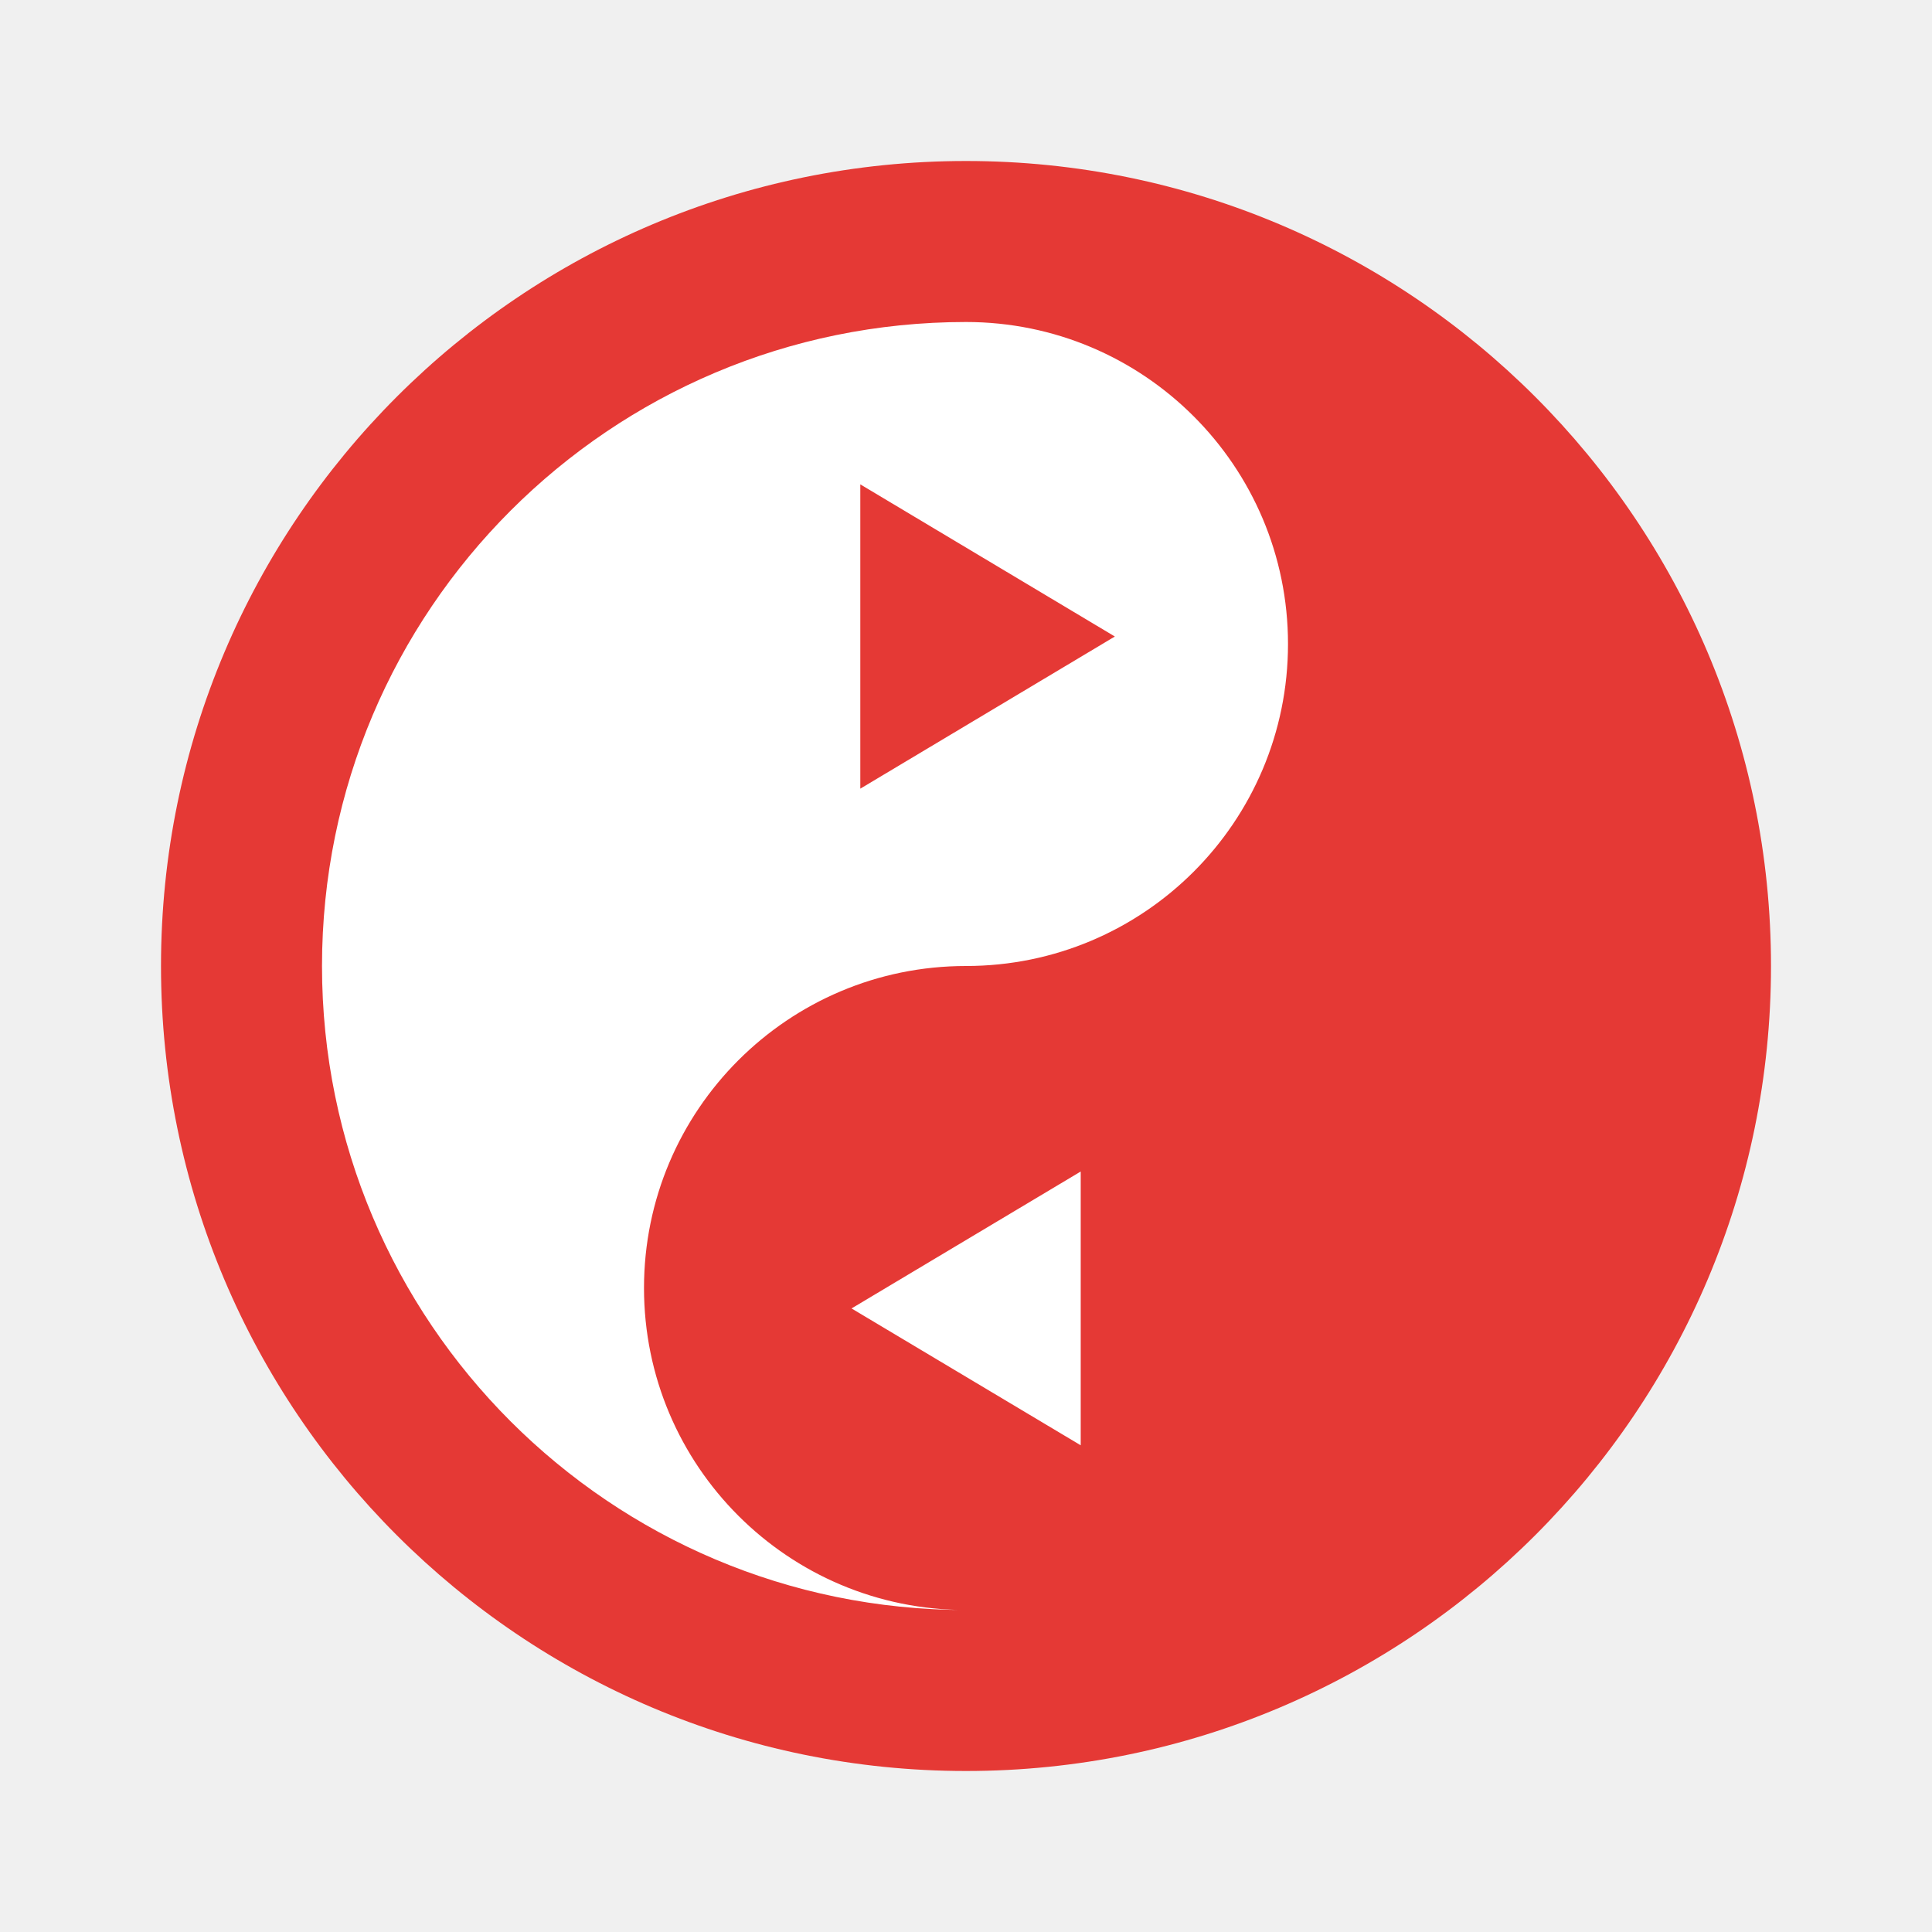
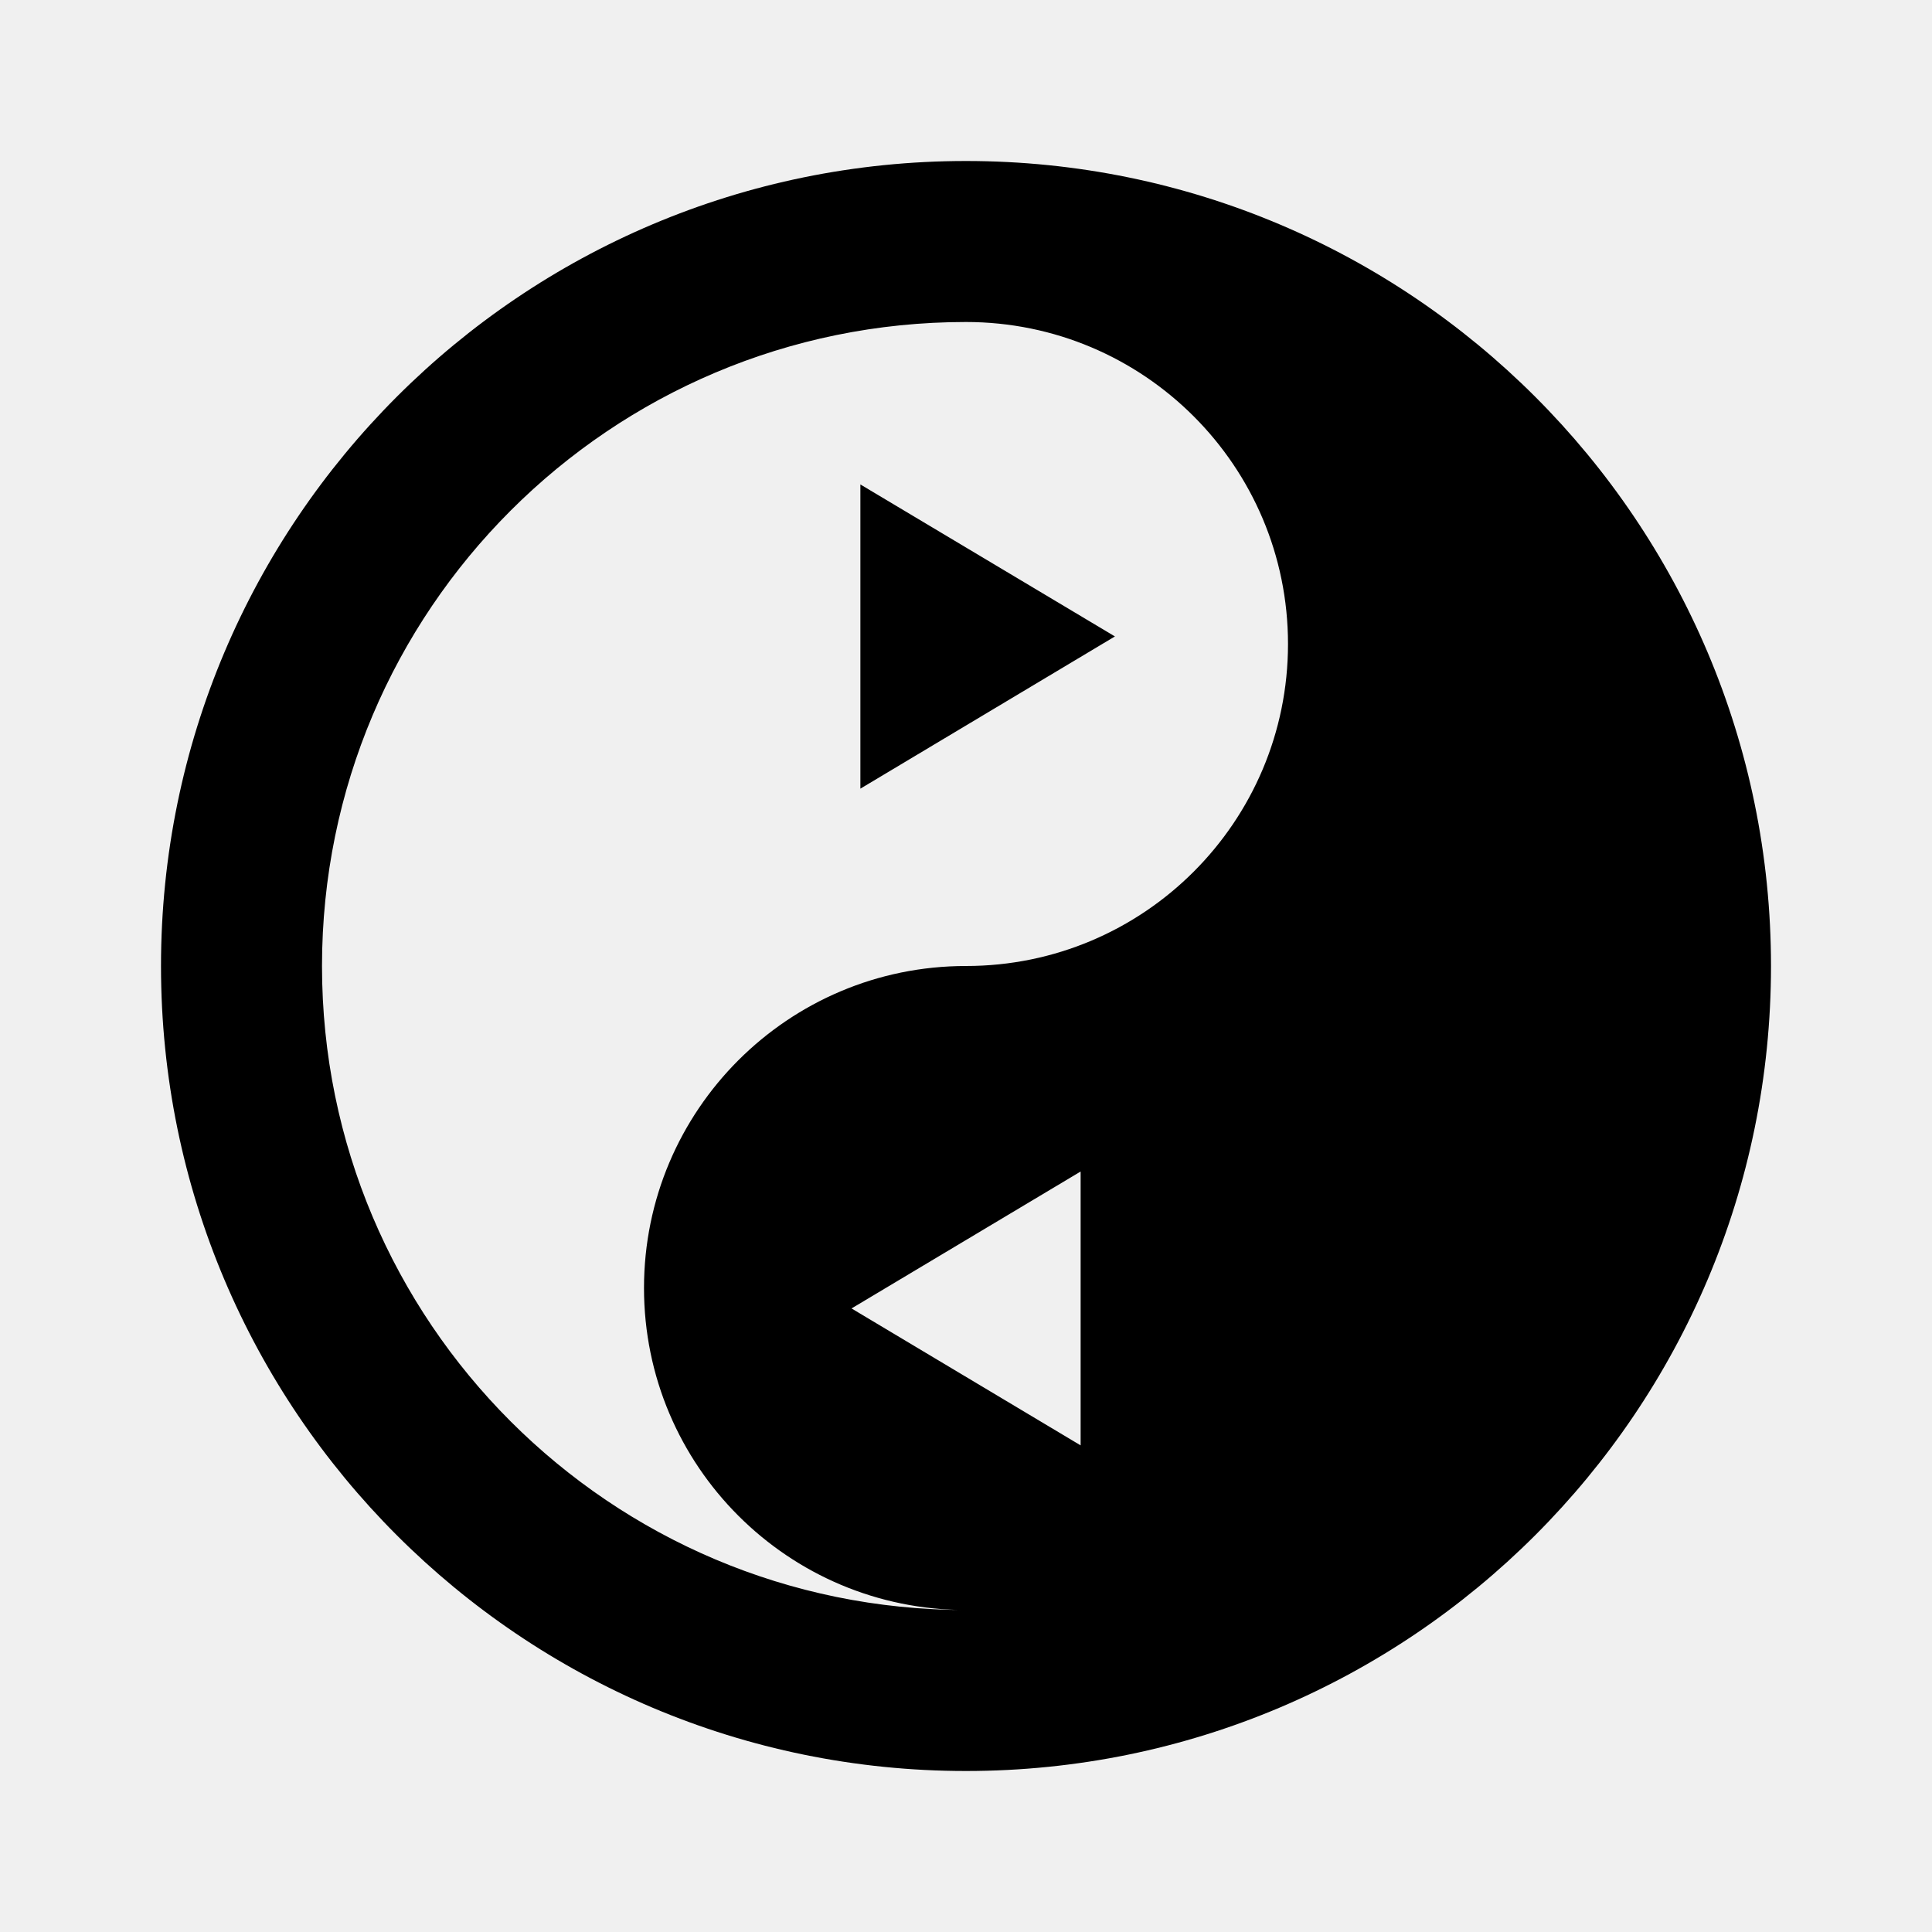
<svg xmlns="http://www.w3.org/2000/svg" version="1.1" width="24" height="24" viewBox="0 0 24 24" id="svg51">
  <defs id="defs55" />
-   <g id="g2483">
-     <path d="M 12,2 A 10,10 0 0 1 22,12 10,10 0 0 1 12,22 10,10 0 0 1 2,12 10,10 0 0 1 12,2" id="path49" style="fill:#e53935;fill-opacity:1;stroke:none" />
-     <path d="m 12,4 a 8,8 0 0 0 -8,8 8,8 0 0 0 8,8 4,4 0 0 1 -4,-4 4,4 0 0 1 4,-4 4,4 0 0 0 4,-4 4,4 0 0 0 -4,-4" id="path139" style="fill:#ffffff;stroke:none" />
-     <path style="fill:#e53935;fill-opacity:1;stroke:none;stroke-width:0.3;stroke-linecap:butt;stroke-linejoin:miter;stroke-miterlimit:4;stroke-dasharray:none;stroke-opacity:1" d="M 10.687,9.797 V 6.017 l 3.162,1.89 z" id="path269" />
-     <path style="fill:#ffffff;fill-opacity:1;stroke:none;stroke-width:0.27;stroke-linecap:butt;stroke-linejoin:miter;stroke-miterlimit:4;stroke-dasharray:none;stroke-opacity:1" d="m 13.425,14.553 v 3.401 L 10.578,16.254 Z" id="path1846" />
-   </g>
+   <path id="path269" style="fill:#000000;fill-opacity:1;stroke:none;stroke-width:0.3;stroke-linecap:butt;stroke-linejoin:miter;stroke-miterlimit:4;stroke-dasharray:none;stroke-opacity:1" d="M 12 2 A 10 10 0 0 0 2 12 A 10 10 0 0 0 12 22 A 10 10 0 0 0 22 12 A 10 10 0 0 0 12 2 z M 12 4 A 4 4 0 0 1 16 8 A 4 4 0 0 1 12 12 A 4 4 0 0 0 8 16 A 4 4 0 0 0 12 20 A 8 8 0 0 1 4 12 A 8 8 0 0 1 12 4 z M 10.688 6.018 L 10.688 9.797 L 13.85 7.906 L 10.688 6.018 z M 13.424 14.553 L 13.424 17.955 L 10.578 16.254 L 13.424 14.553 z " />
</svg>
